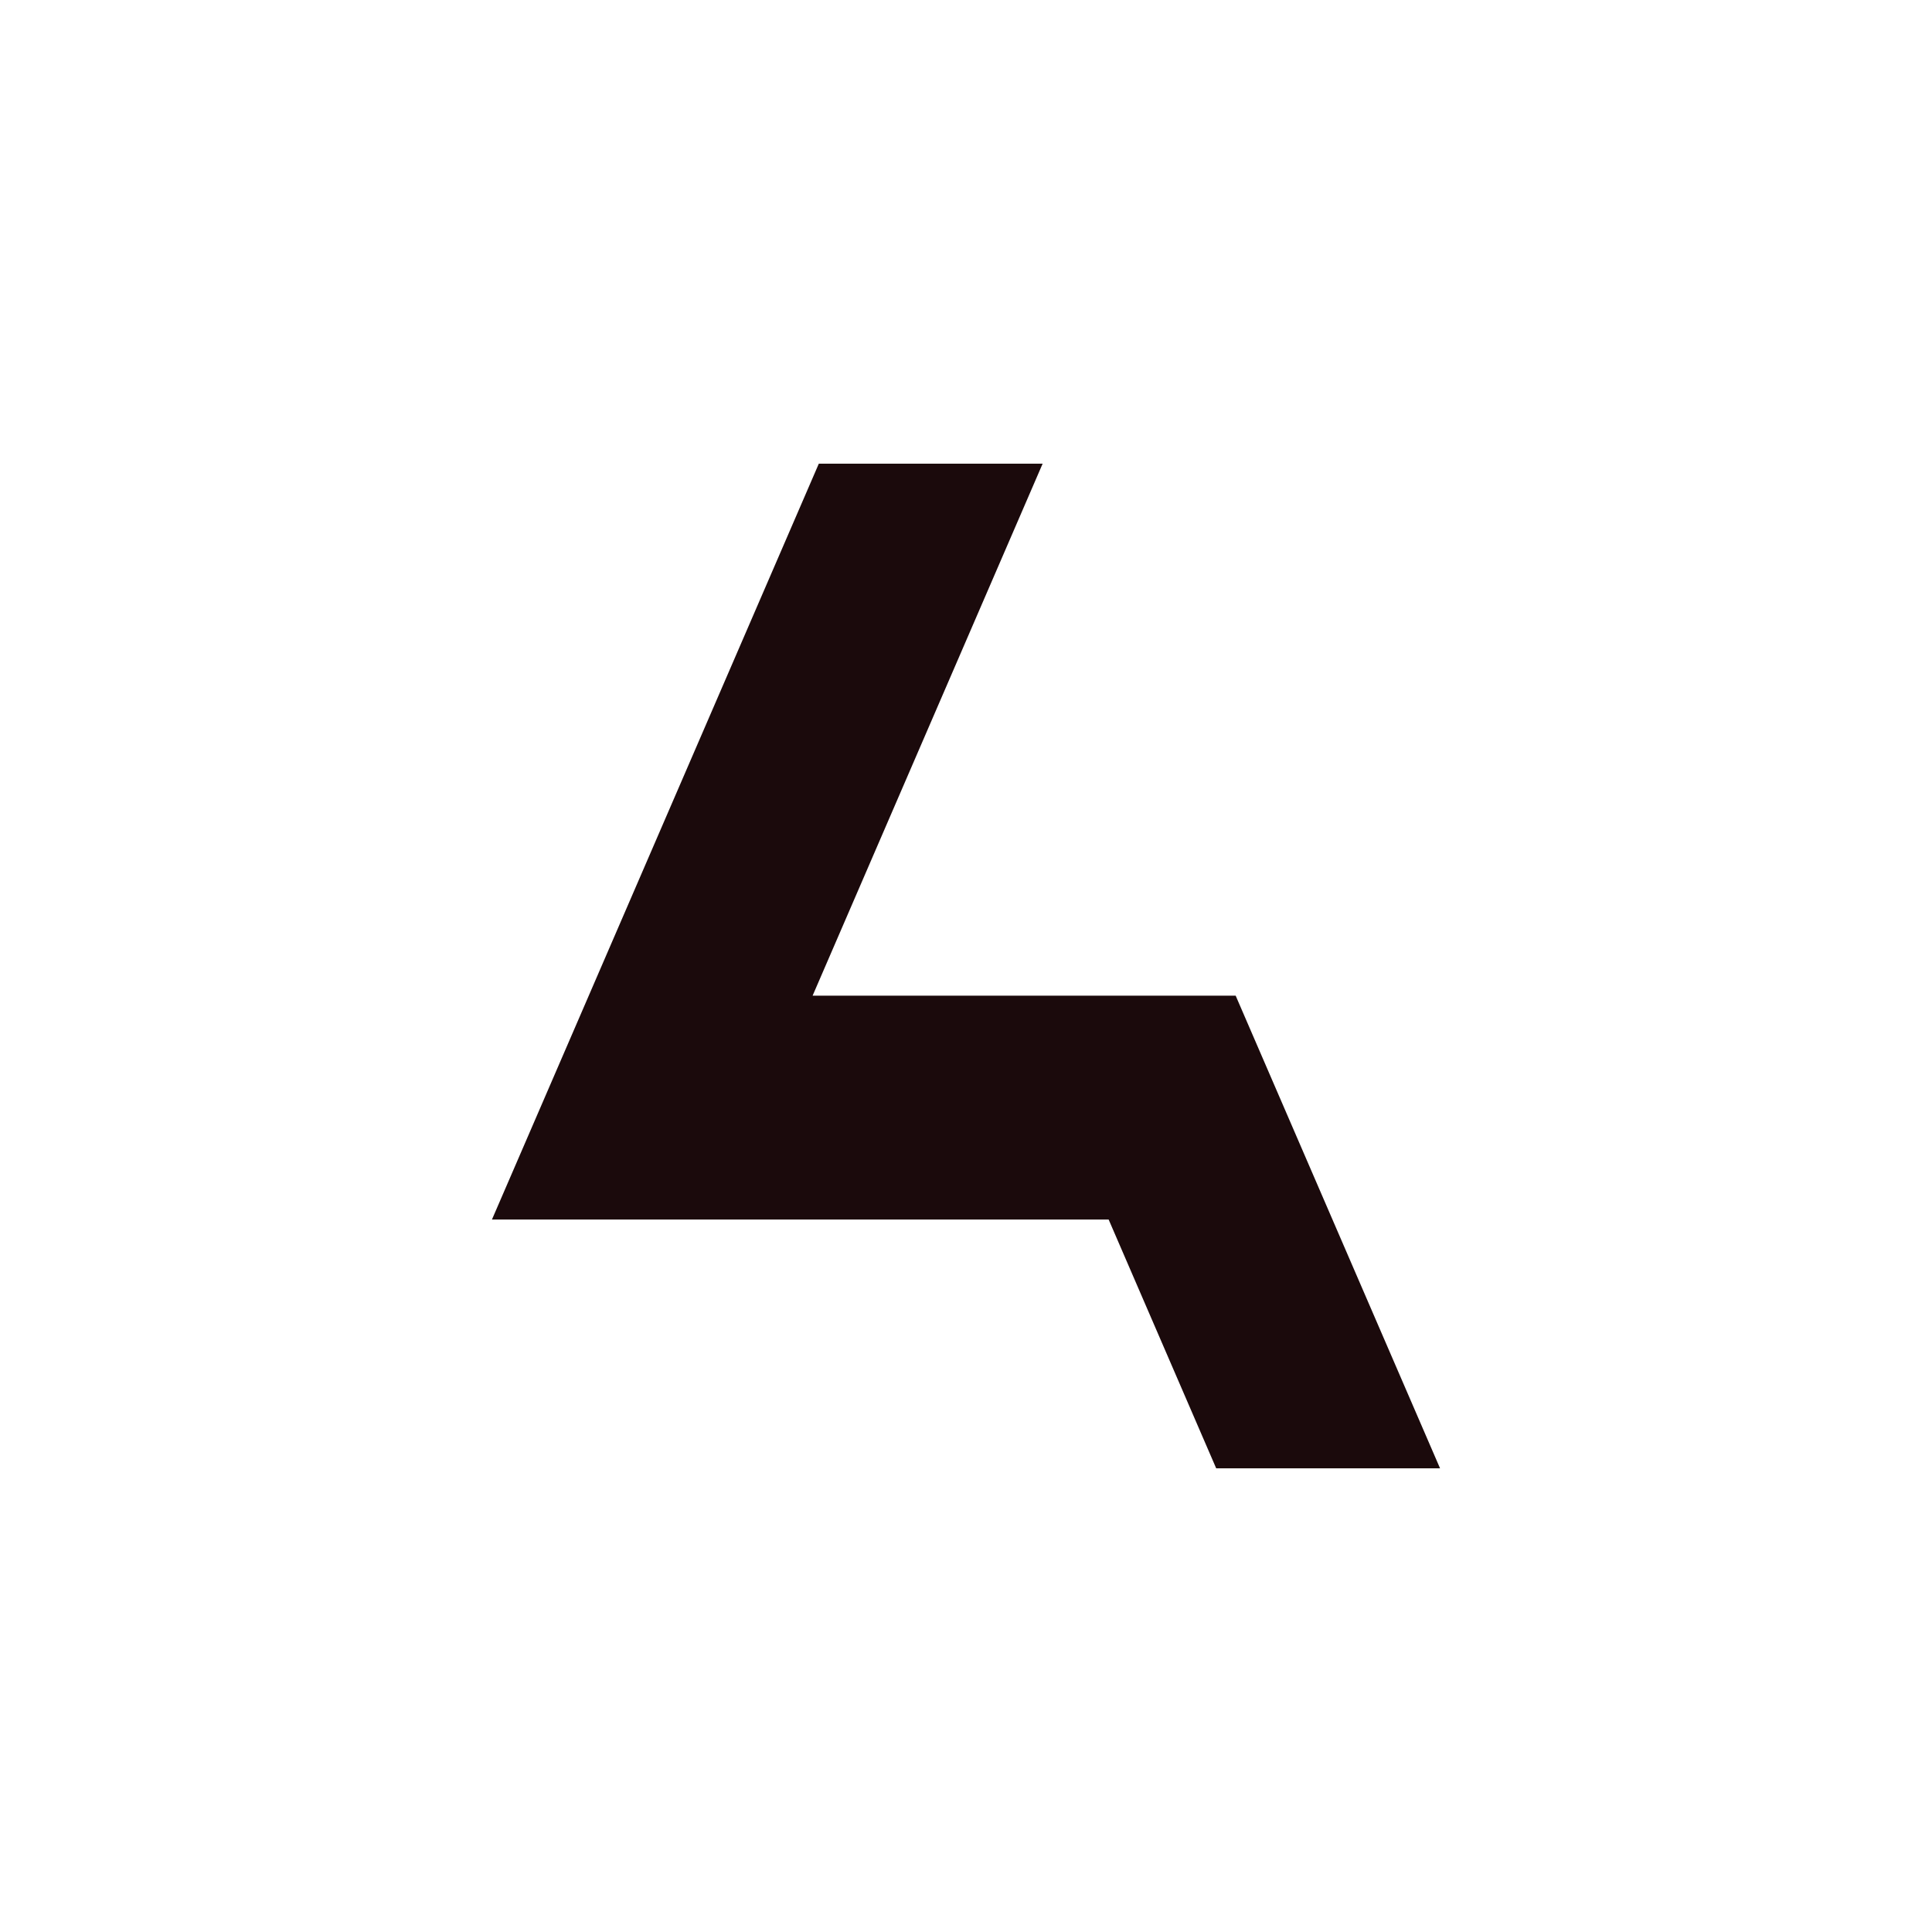
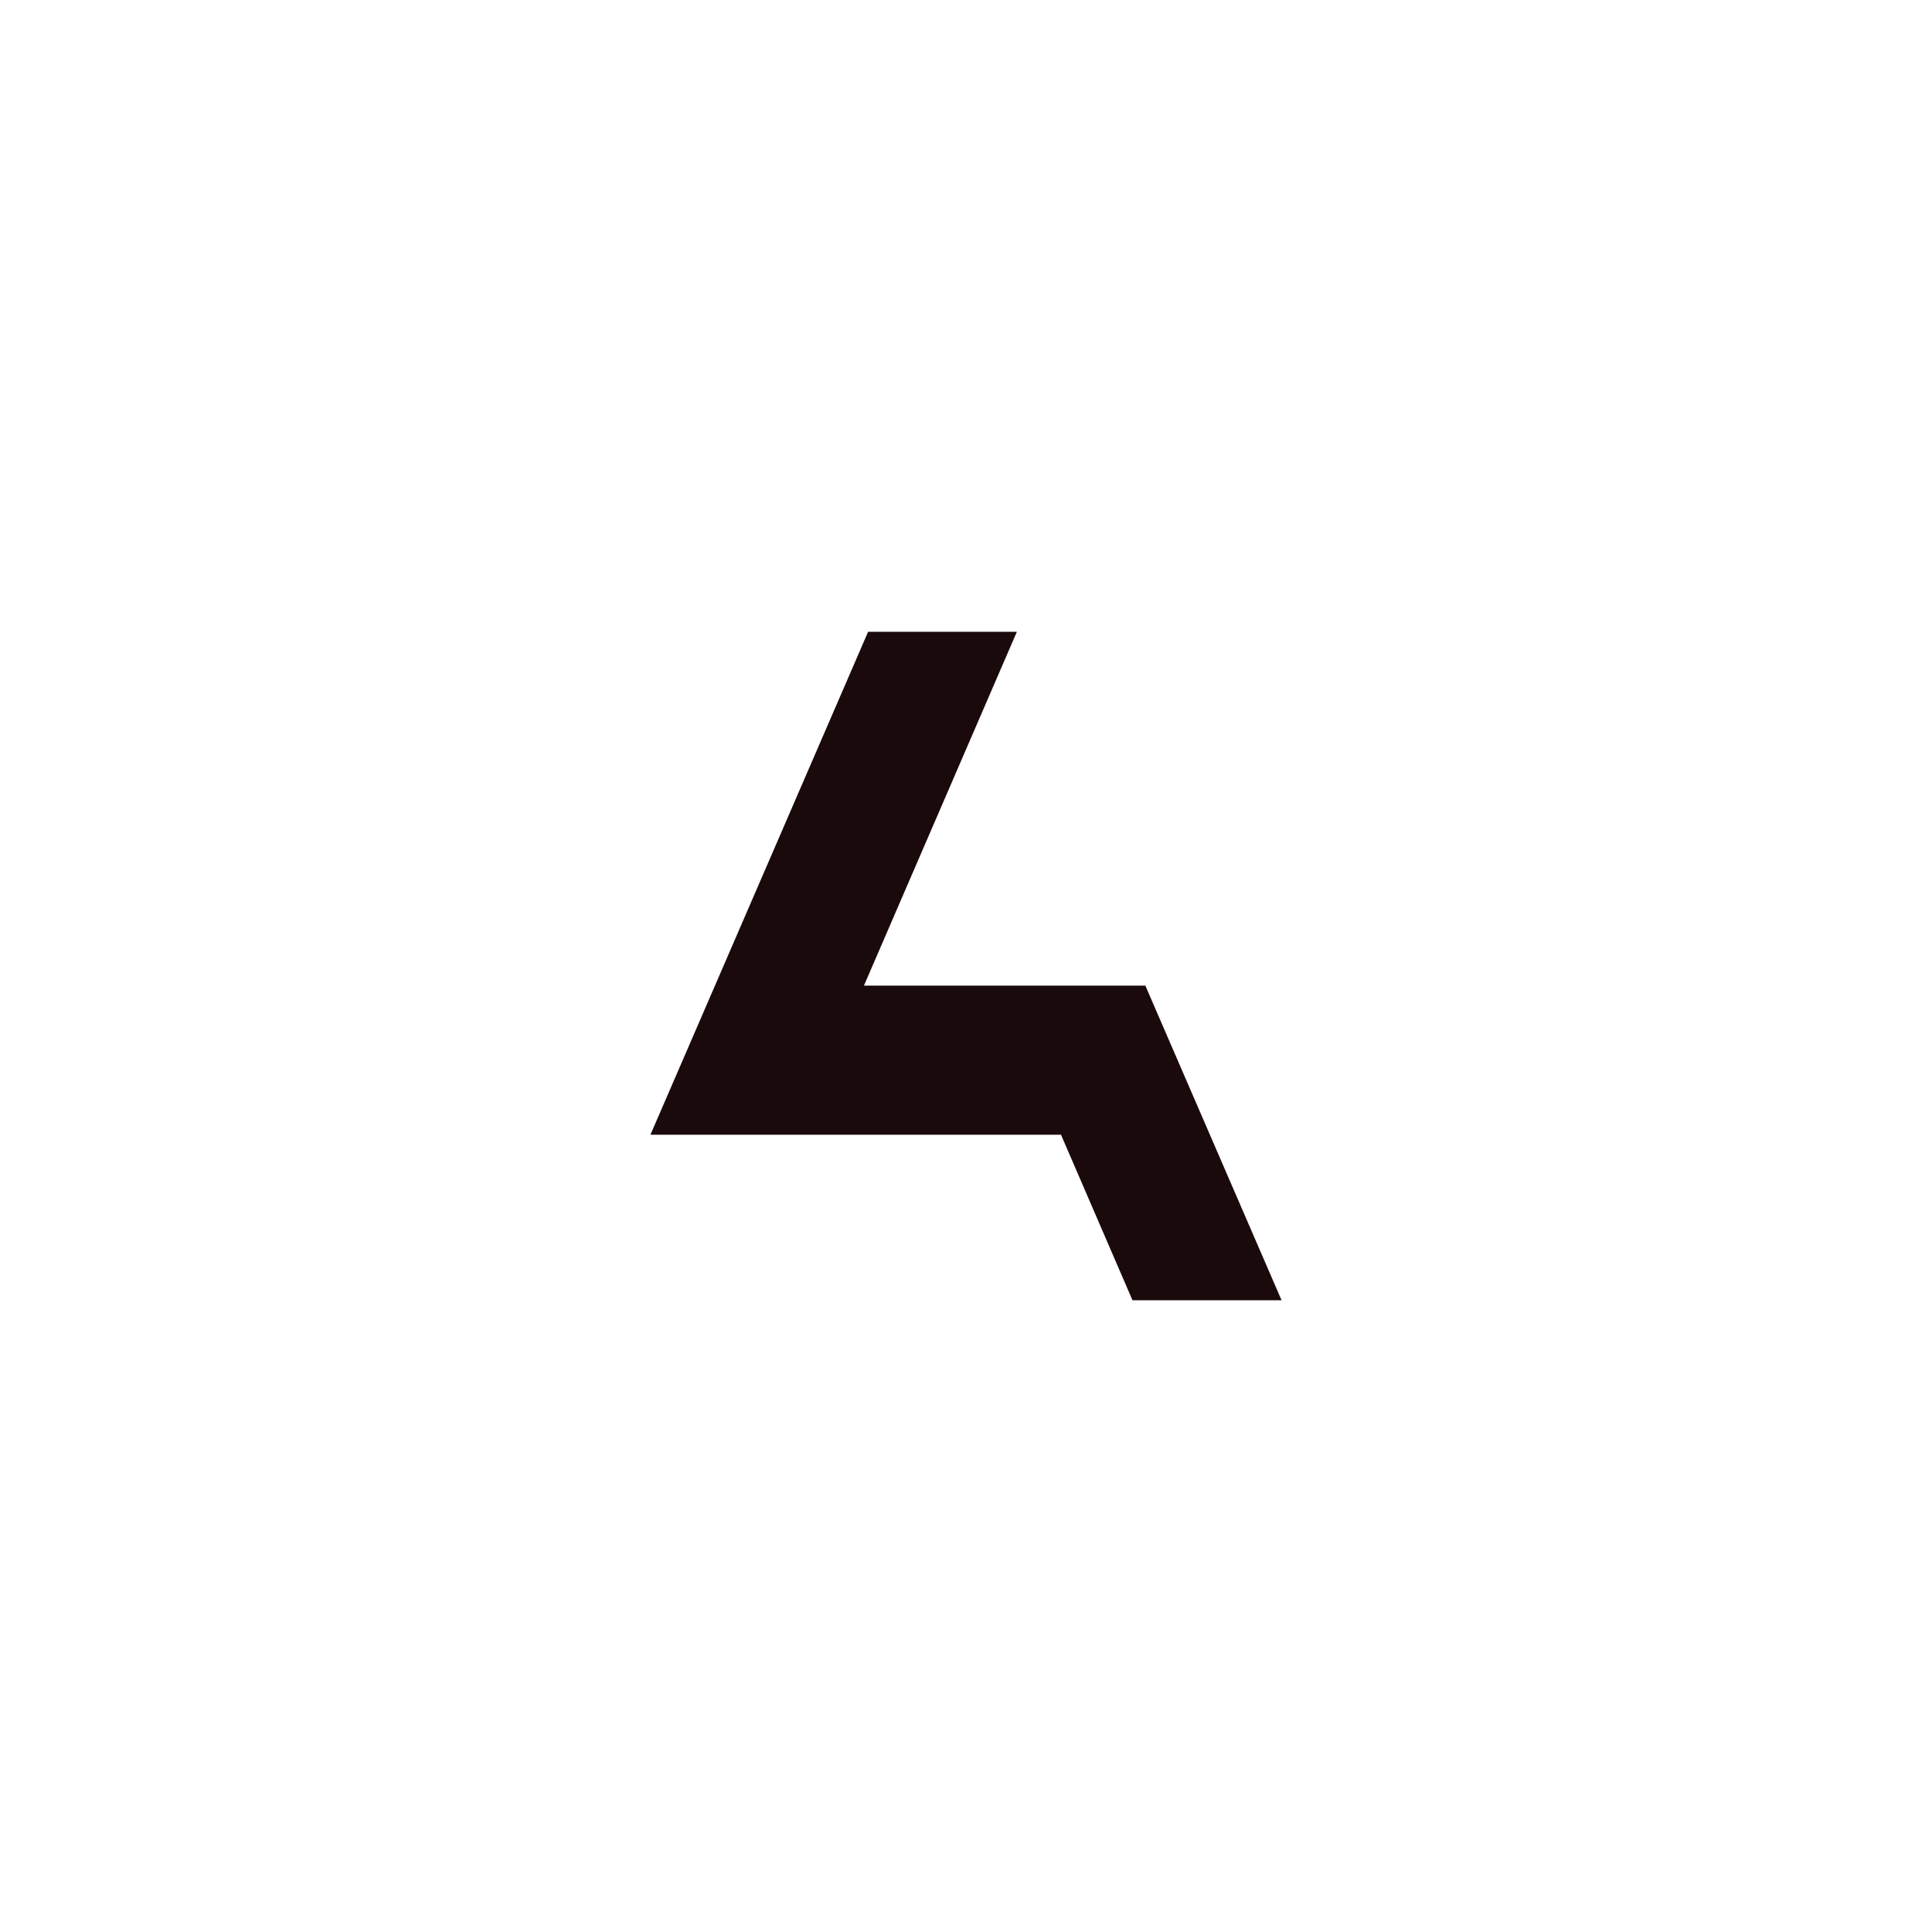
- <svg xmlns="http://www.w3.org/2000/svg" id="Layer_1" data-name="Layer 1" viewBox="0 0 600 600">
-   <defs>
-     <style>.cls-1{fill:#1b0a0c;}</style>
-   </defs>
-   <polygon class="cls-1" points="377.7 456 344.3 378.74 152.78 378.74 254.29 144 323.8 144 252.36 309.22 383.28 309.22 383.75 309.22 447.22 456 377.7 456" />
+ <svg xmlns="http://www.w3.org/2000/svg" version="1.1" id="Layer_1" x="0px" y="0px" viewBox="0 0 600 600" style="enable-background:new 0 0 600 600;" xml:space="preserve">
+   <style type="text/css">
+ 	.st0{fill:#1B0A0C;}
+ </style>
+   <polygon class="st0" points="351.7,403.8 329.5,352.4 202,352.4 269.6,196.2 315.8,196.2 268.3,306.1 355.4,306.1 355.7,306.1   398,403.8 " />
</svg>
